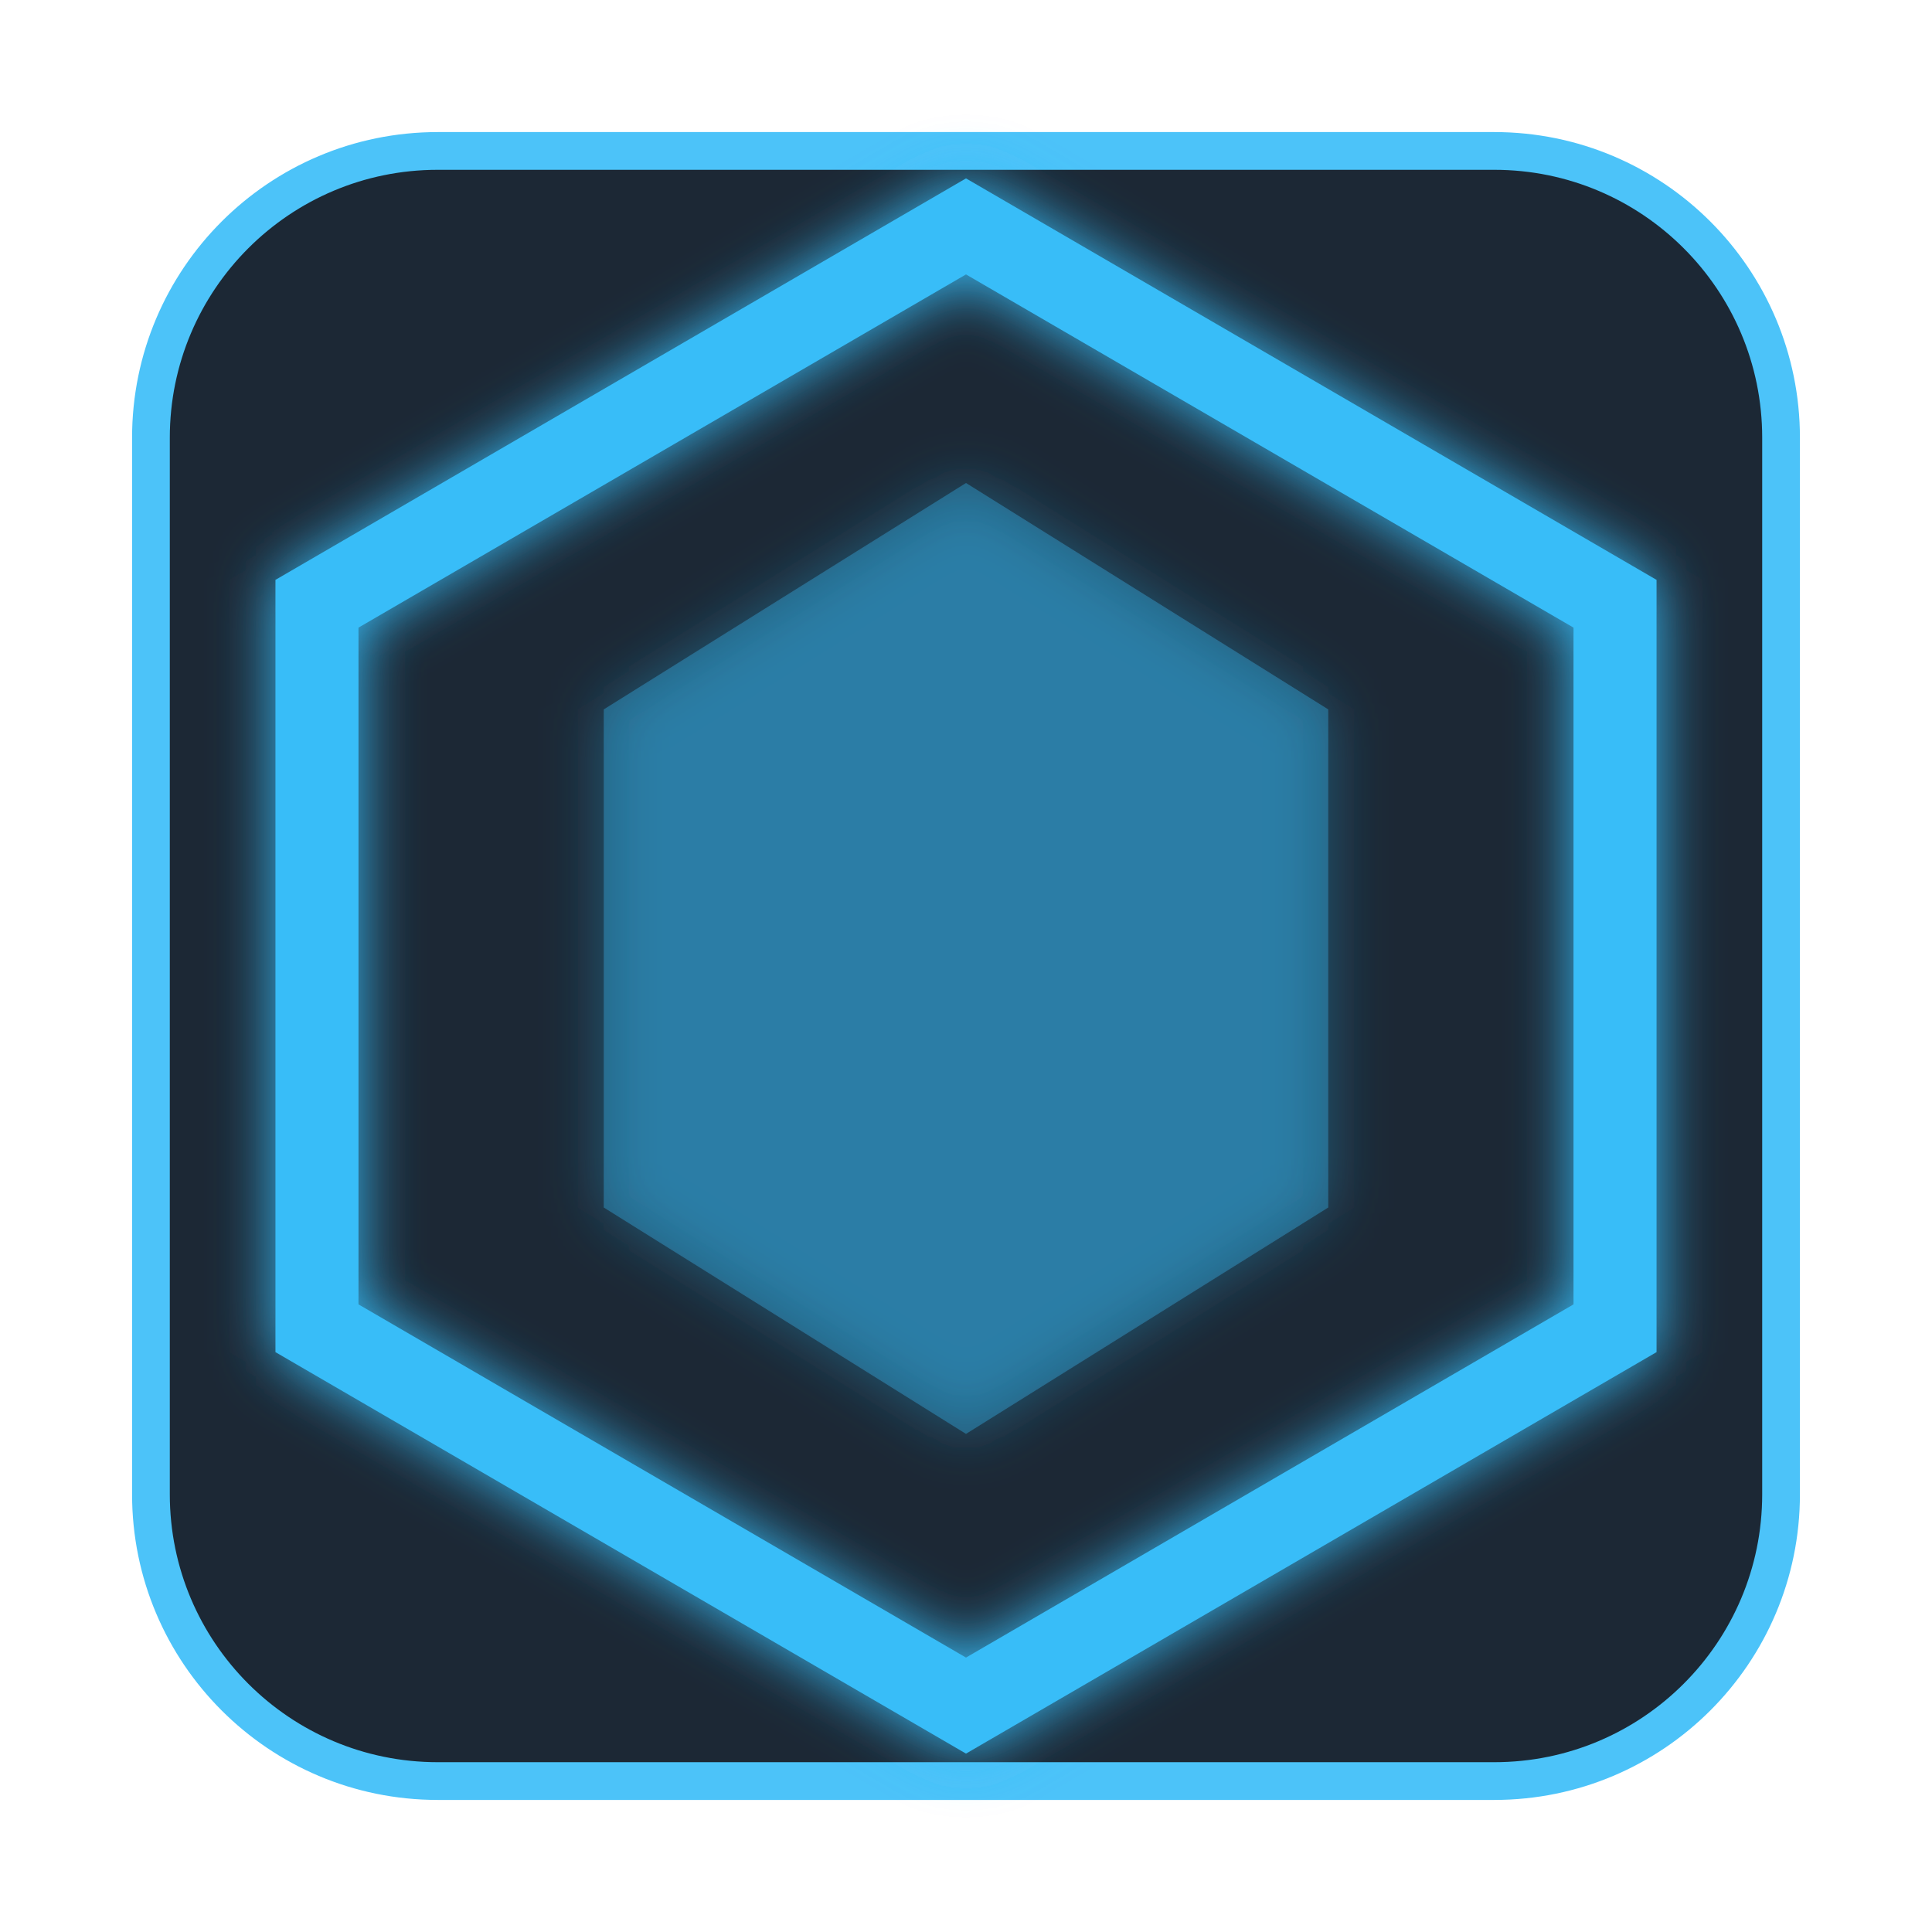
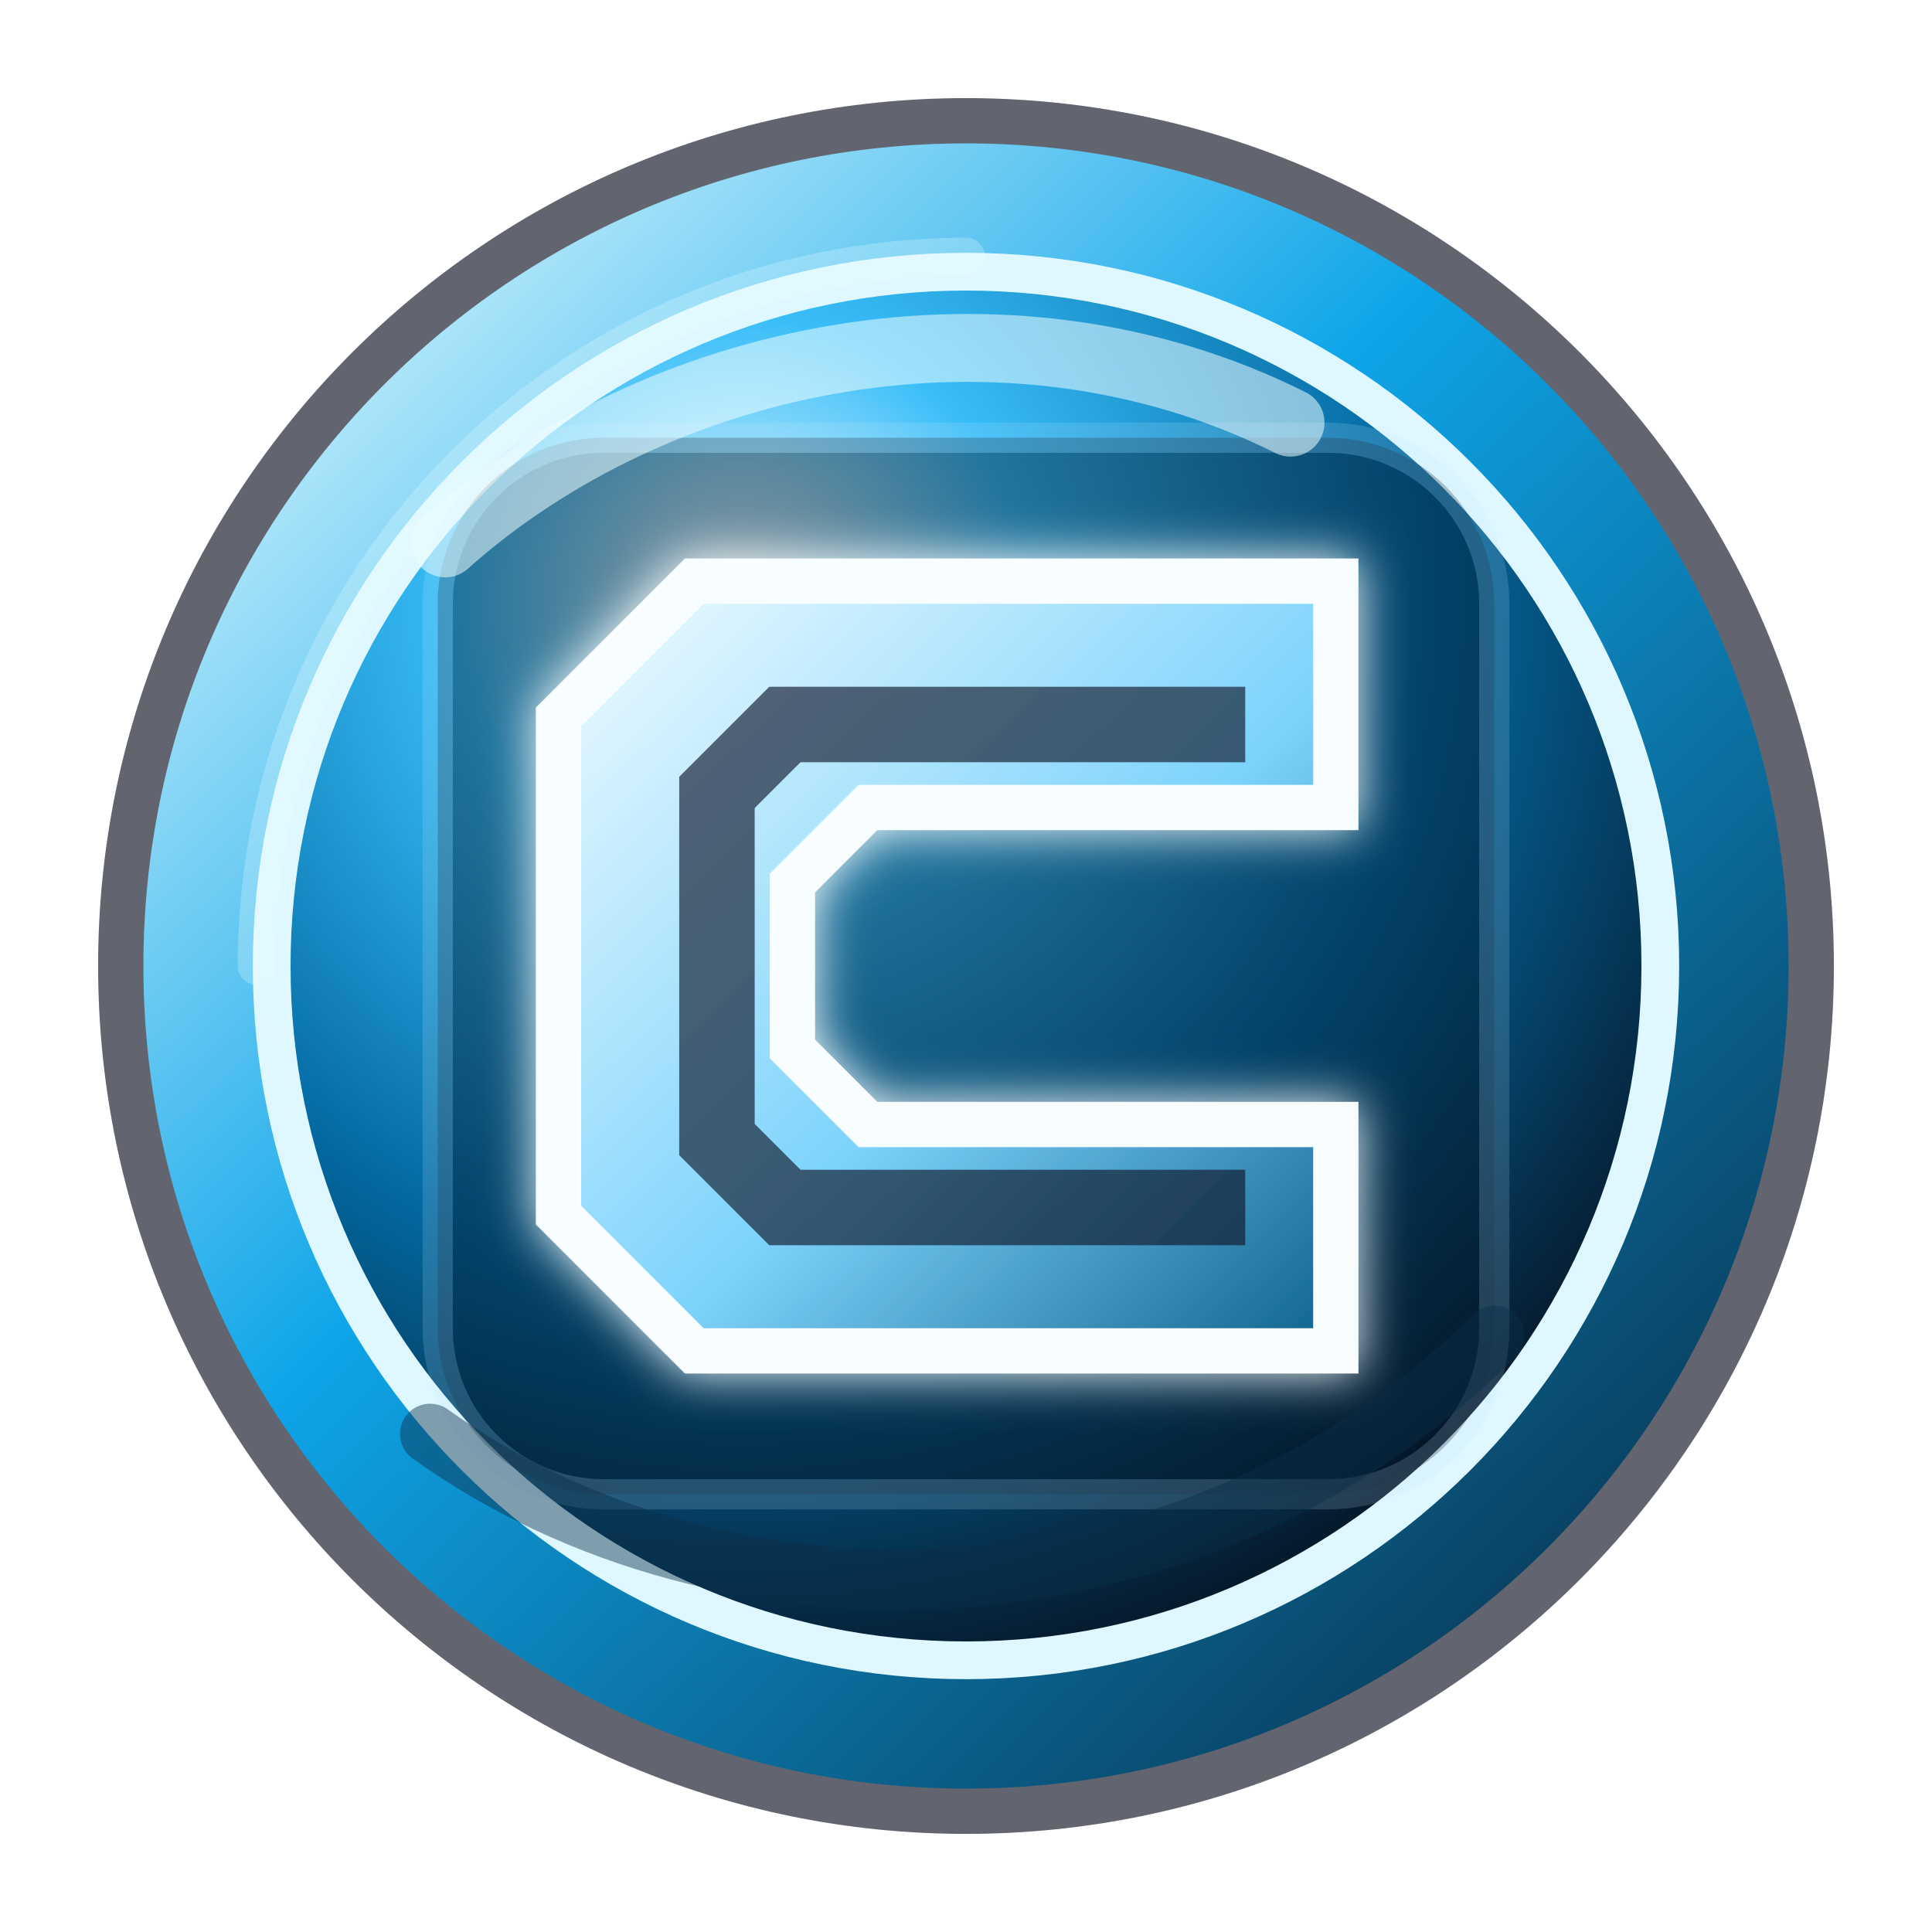
- <svg xmlns="http://www.w3.org/2000/svg" viewBox="0 0 256 256">
+ <svg xmlns="http://www.w3.org/2000/svg" viewBox="0 0 256 256" role="img" aria-label="Credits">
  <defs>
-     <filter id="g">
-       <feGaussianBlur stdDeviation="4" result="b" />
+     <linearGradient id="rim" x1="32" y1="28" x2="224" y2="226" gradientUnits="userSpaceOnUse">
+       <stop offset="0" stop-color="#e0faff" />
+       <stop offset=".42" stop-color="#0ea5e9" />
+       <stop offset="1" stop-color="#082f49" />
+     </linearGradient>
+     <radialGradient id="face" cx="34%" cy="24%" r="78%">
+       <stop offset="0" stop-color="#f0fdff" />
+       <stop offset=".26" stop-color="#38bdf8" />
+       <stop offset=".62" stop-color="#0369a1" />
+       <stop offset="1" stop-color="#061a2d" />
+     </radialGradient>
+     <linearGradient id="block" x1="74" y1="74" x2="180" y2="182" gradientUnits="userSpaceOnUse">
+       <stop offset="0" stop-color="#f8feff" />
+       <stop offset=".55" stop-color="#7dd3fc" />
+       <stop offset="1" stop-color="#075985" />
+     </linearGradient>
+     <filter id="glow" x="-28%" y="-28%" width="156%" height="156%">
+       <feGaussianBlur stdDeviation="3.2" result="blur" />
      <feMerge>
-         <feMergeNode in="b" />
+         <feMergeNode in="blur" />
        <feMergeNode in="SourceGraphic" />
      </feMerge>
    </filter>
  </defs>
-   <rect x="20" y="20" width="216" height="216" rx="38" fill="#03111f" stroke="#38bdf8" stroke-width="5" opacity=".9" />
-   <g filter="url(#g)">
-     <path d="M128 30 L214 80 V176 L128 226 L42 176 V80 Z" fill="none" stroke="#38bdf8" stroke-width="11" />
-     <path d="M128 64 L176 94 V160 L128 190 L80 160 V94 Z" fill="#38bdf8" opacity=".35" />
+   <circle cx="128" cy="128" r="115" fill="#020617" opacity=".62" />
+   <circle cx="128" cy="128" r="109" fill="url(#rim)" />
+   <circle cx="128" cy="128" r="92" fill="url(#face)" stroke="#dff8ff" stroke-width="5" />
+   <rect x="58" y="58" width="140" height="140" rx="22" fill="#03111f" opacity=".42" stroke="#bae6fd" stroke-opacity=".42" stroke-width="4" />
+   <g filter="url(#glow)">
+     <path d="M177 77H92l-18 18v66l18 18h85v-30h-62l-10-10v-22l10-10h62z" fill="url(#block)" stroke="#f8feff" stroke-width="6" stroke-linejoin="miter" />
+     <path d="M165 96h-61l-9 9v46l9 9h61" fill="none" stroke="#0f172a" stroke-width="10" stroke-linejoin="miter" opacity=".65" />
  </g>
+   <path d="M59 72c28-25 74-35 112-16" fill="none" stroke="#ecfeff" stroke-width="9" stroke-linecap="round" opacity=".55" />
+   <path d="M57 190c39 28 101 27 141-13" fill="none" stroke="#082f49" stroke-width="8" stroke-linecap="round" opacity=".45" />
+   <path d="M34 128a94 94 0 0 1 94-94" fill="none" stroke="#ecfeff" stroke-width="5" stroke-linecap="round" opacity=".25" />
</svg>
